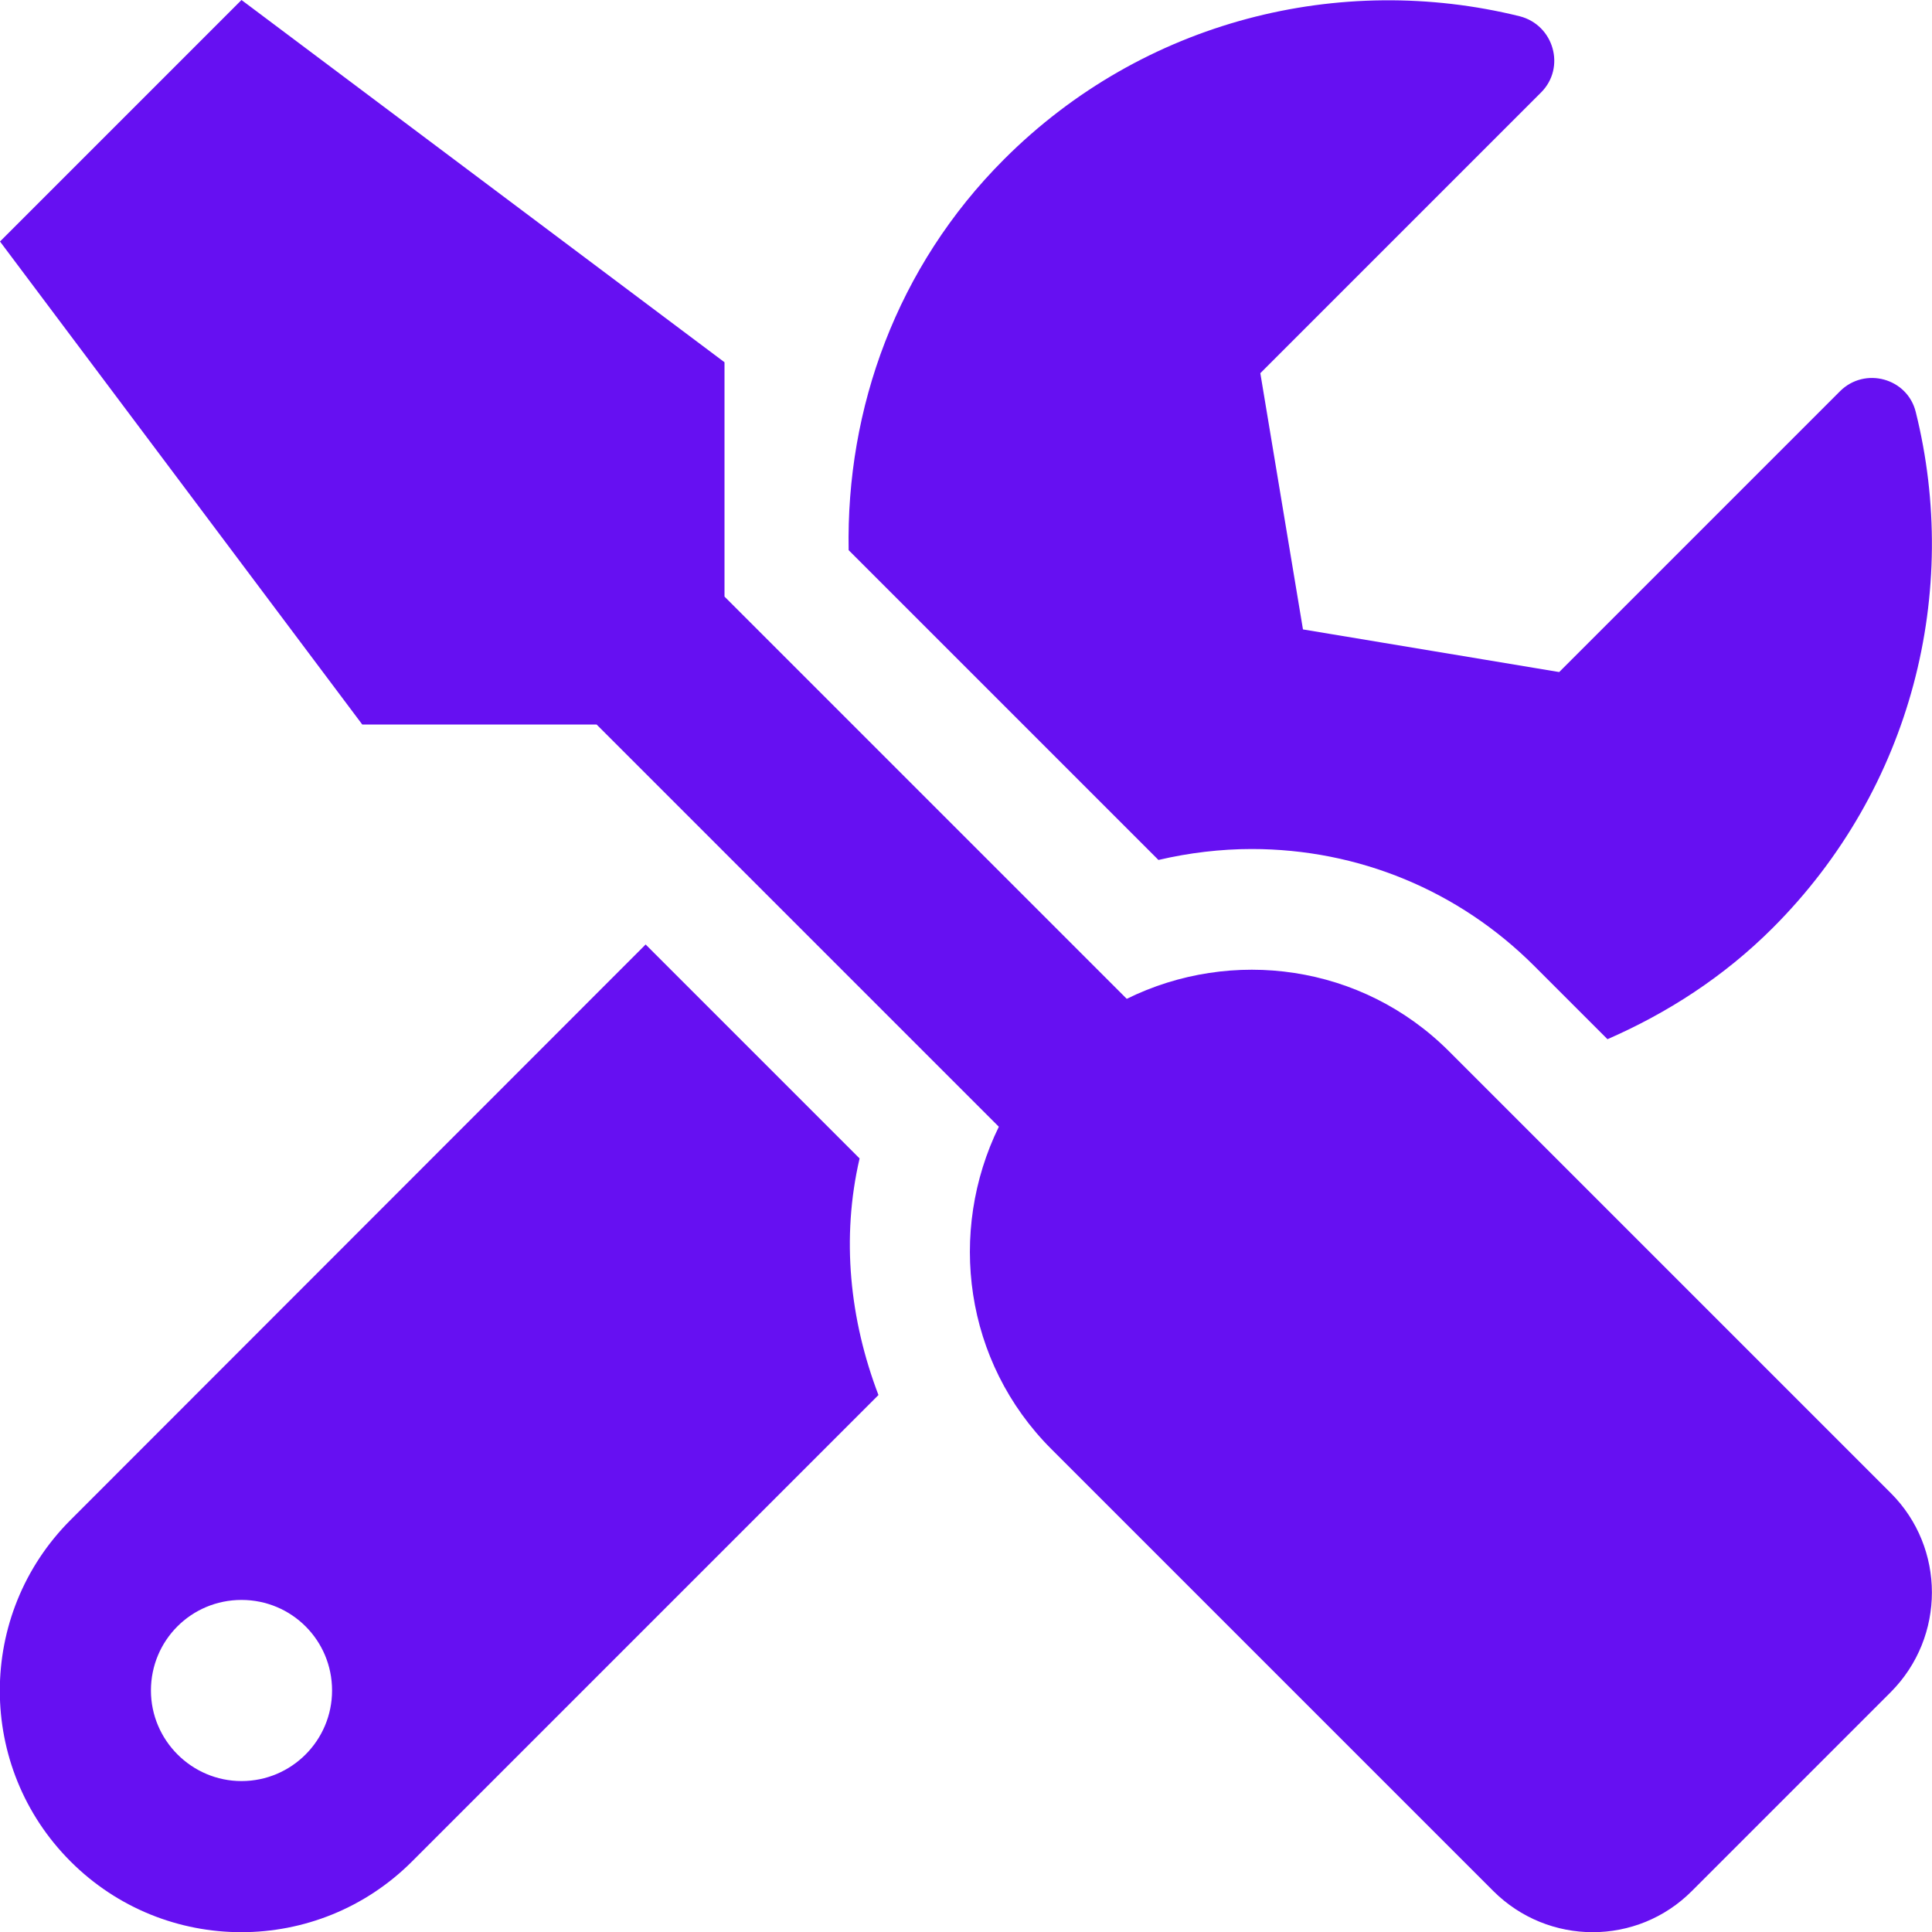
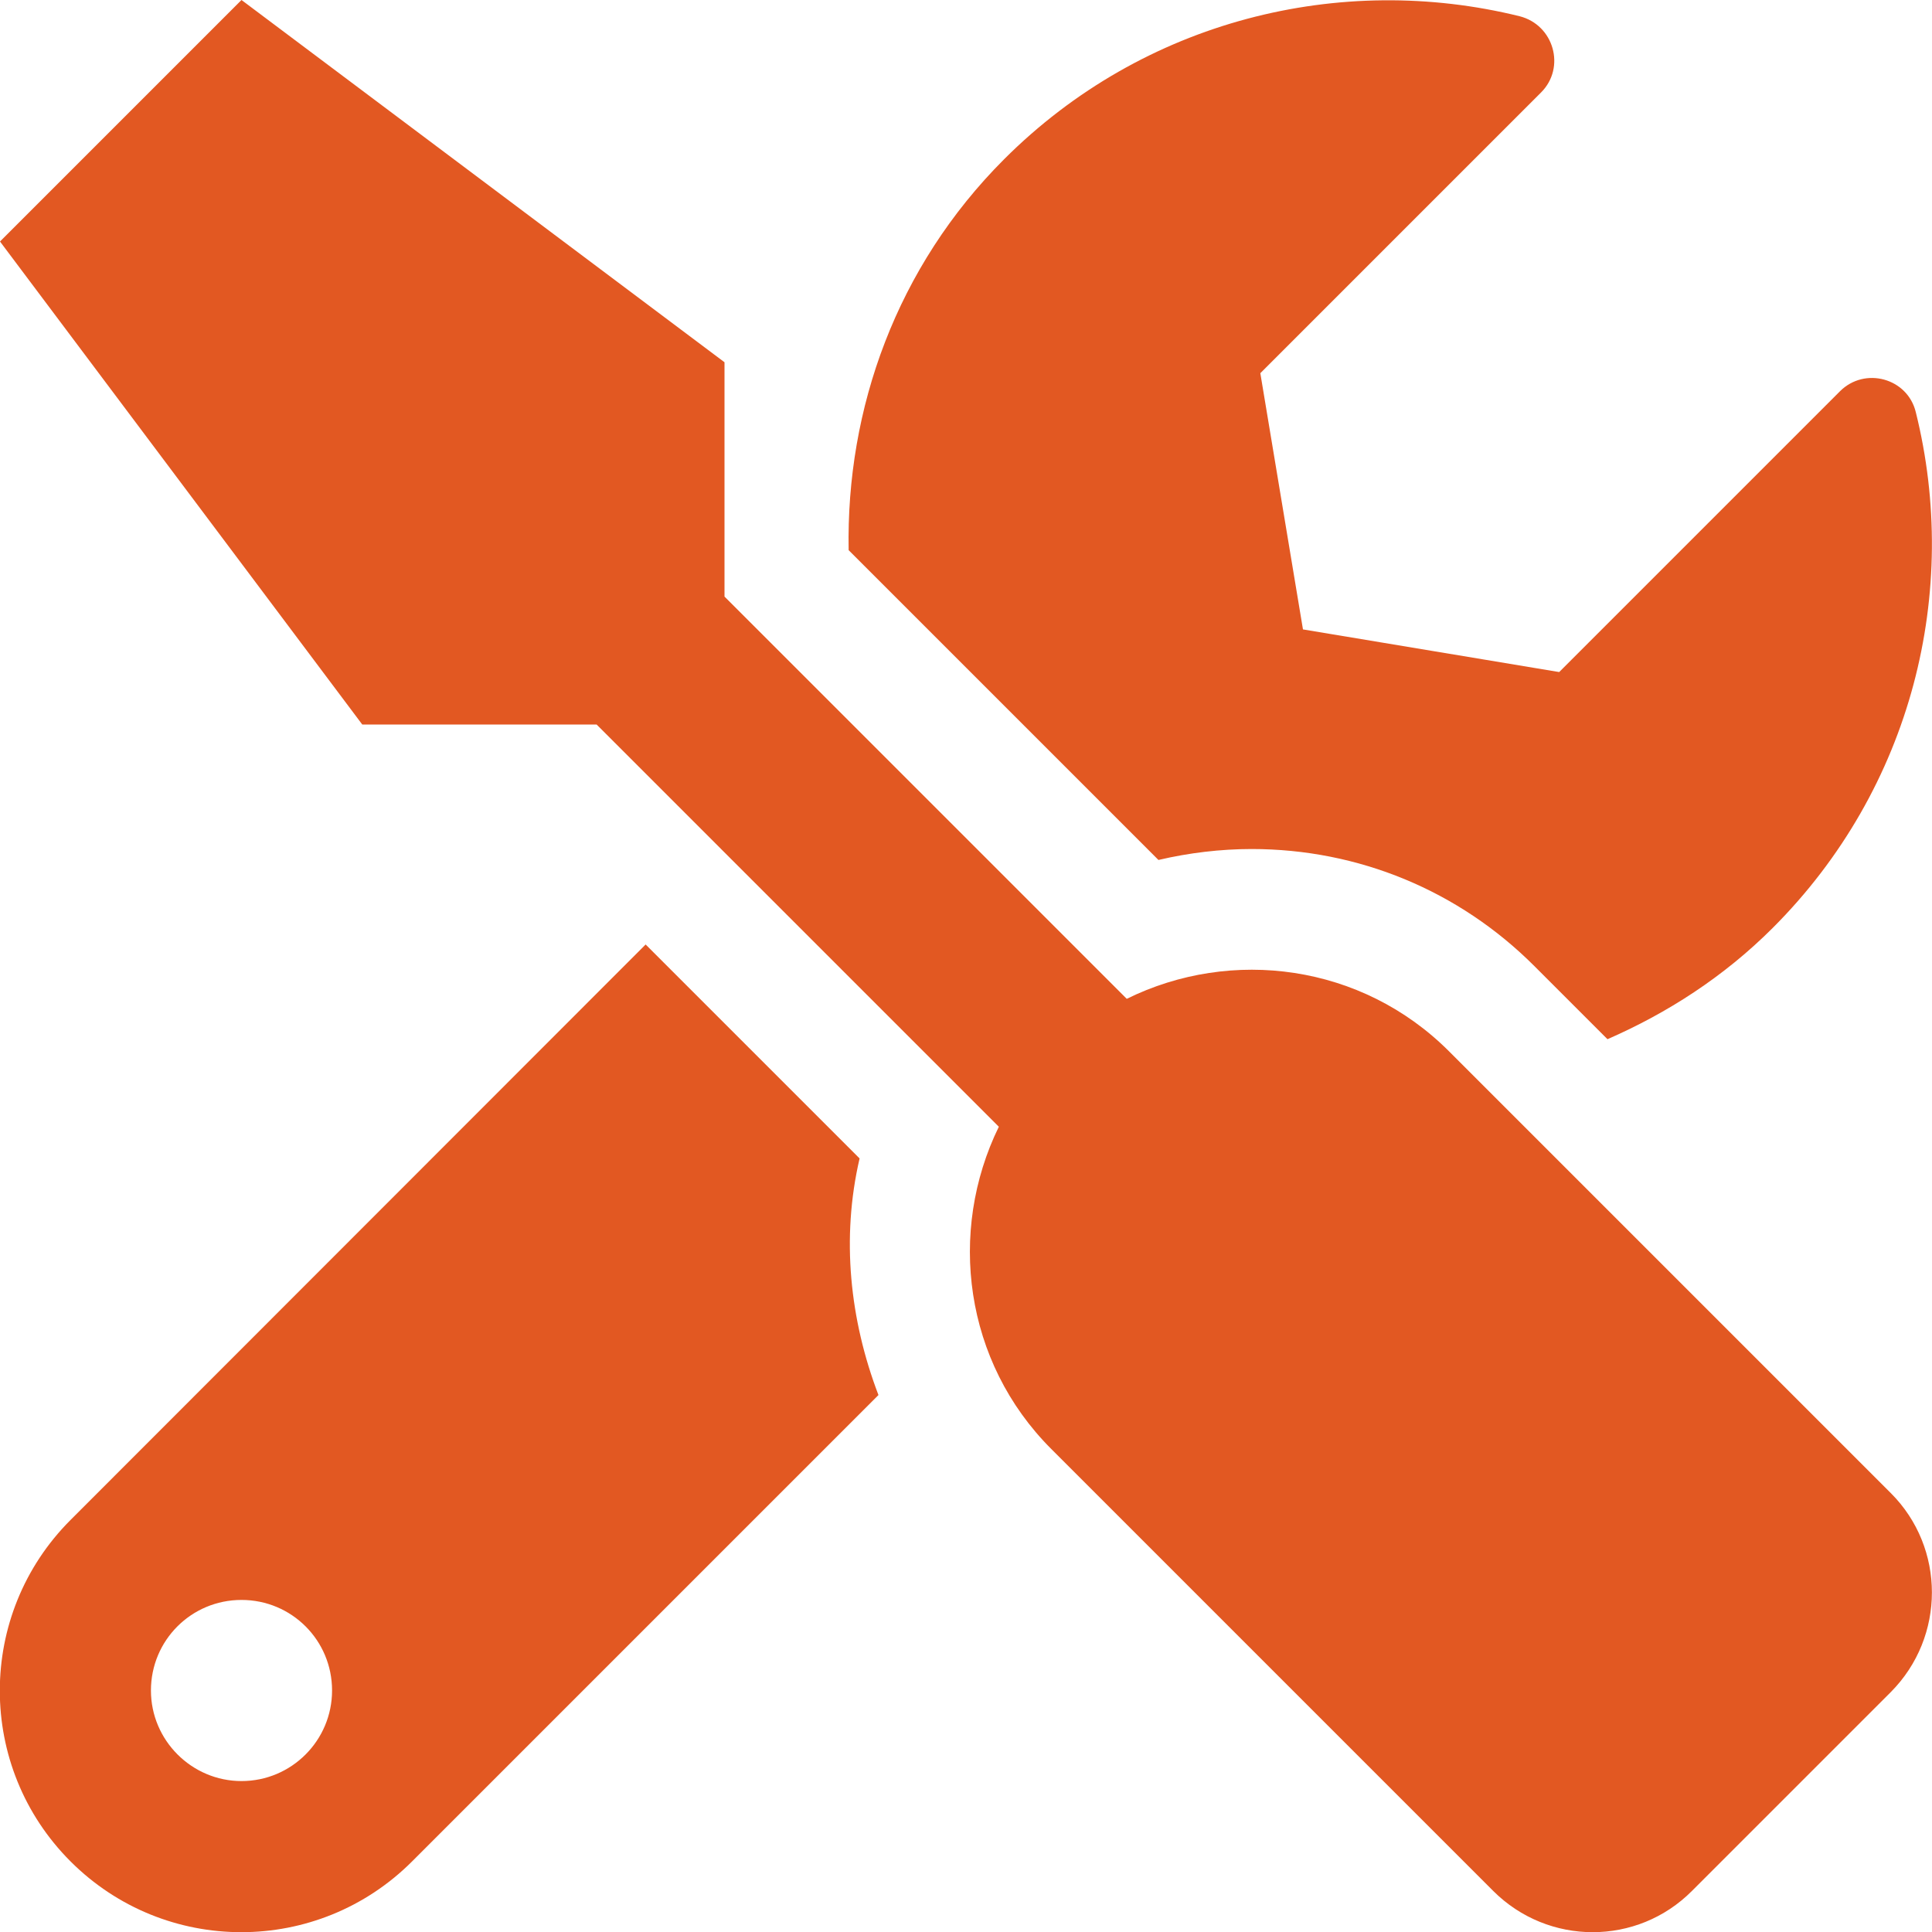
- <svg xmlns="http://www.w3.org/2000/svg" aria-hidden="true" color="#6610f2" focusable="false" data-prefix="fas" data-icon="tools" class="svg-inline--fa fa-tools fa-w-16" role="img" viewBox="0 0 512 512">
+ <svg xmlns="http://www.w3.org/2000/svg" aria-hidden="true" color="#e25822" focusable="false" data-prefix="fas" data-icon="tools" class="svg-inline--fa fa-tools fa-w-16" role="img" viewBox="0 0 512 512">
  <path fill="currentColor" d="M501.1 395.7L384 278.6c-23.1-23.1-57.6-27.6-85.4-13.9L192 158.1V96L64 0 0 64l96 128h62.1l106.6 106.6c-13.6 27.8-9.2 62.3 13.9 85.4l117.1 117.1c14.6 14.6 38.2 14.6 52.7 0l52.7-52.7c14.5-14.6 14.5-38.2 0-52.7zM331.7 225c28.3 0 54.9 11 74.9 31l19.4 19.4c15.8-6.9 30.8-16.5 43.8-29.5 37.1-37.1 49.7-89.3 37.9-136.7-2.2-9-13.5-12.1-20.1-5.5l-74.4 74.4-67.9-11.3L334 98.9l74.4-74.4c6.6-6.6 3.4-17.9-5.7-20.2-47.4-11.7-99.6.9-136.6 37.9-28.5 28.5-41.9 66.1-41.2 103.6l82.1 82.1c8.1-1.9 16.5-2.9 24.7-2.9zm-103.9 82l-56.7-56.7L18.7 402.8c-25 25-25 65.5 0 90.5s65.5 25 90.5 0l123.6-123.6c-7.6-19.9-9.9-41.6-5-62.7zM64 472c-13.2 0-24-10.8-24-24 0-13.3 10.7-24 24-24s24 10.7 24 24c0 13.2-10.7 24-24 24z" />
</svg>
